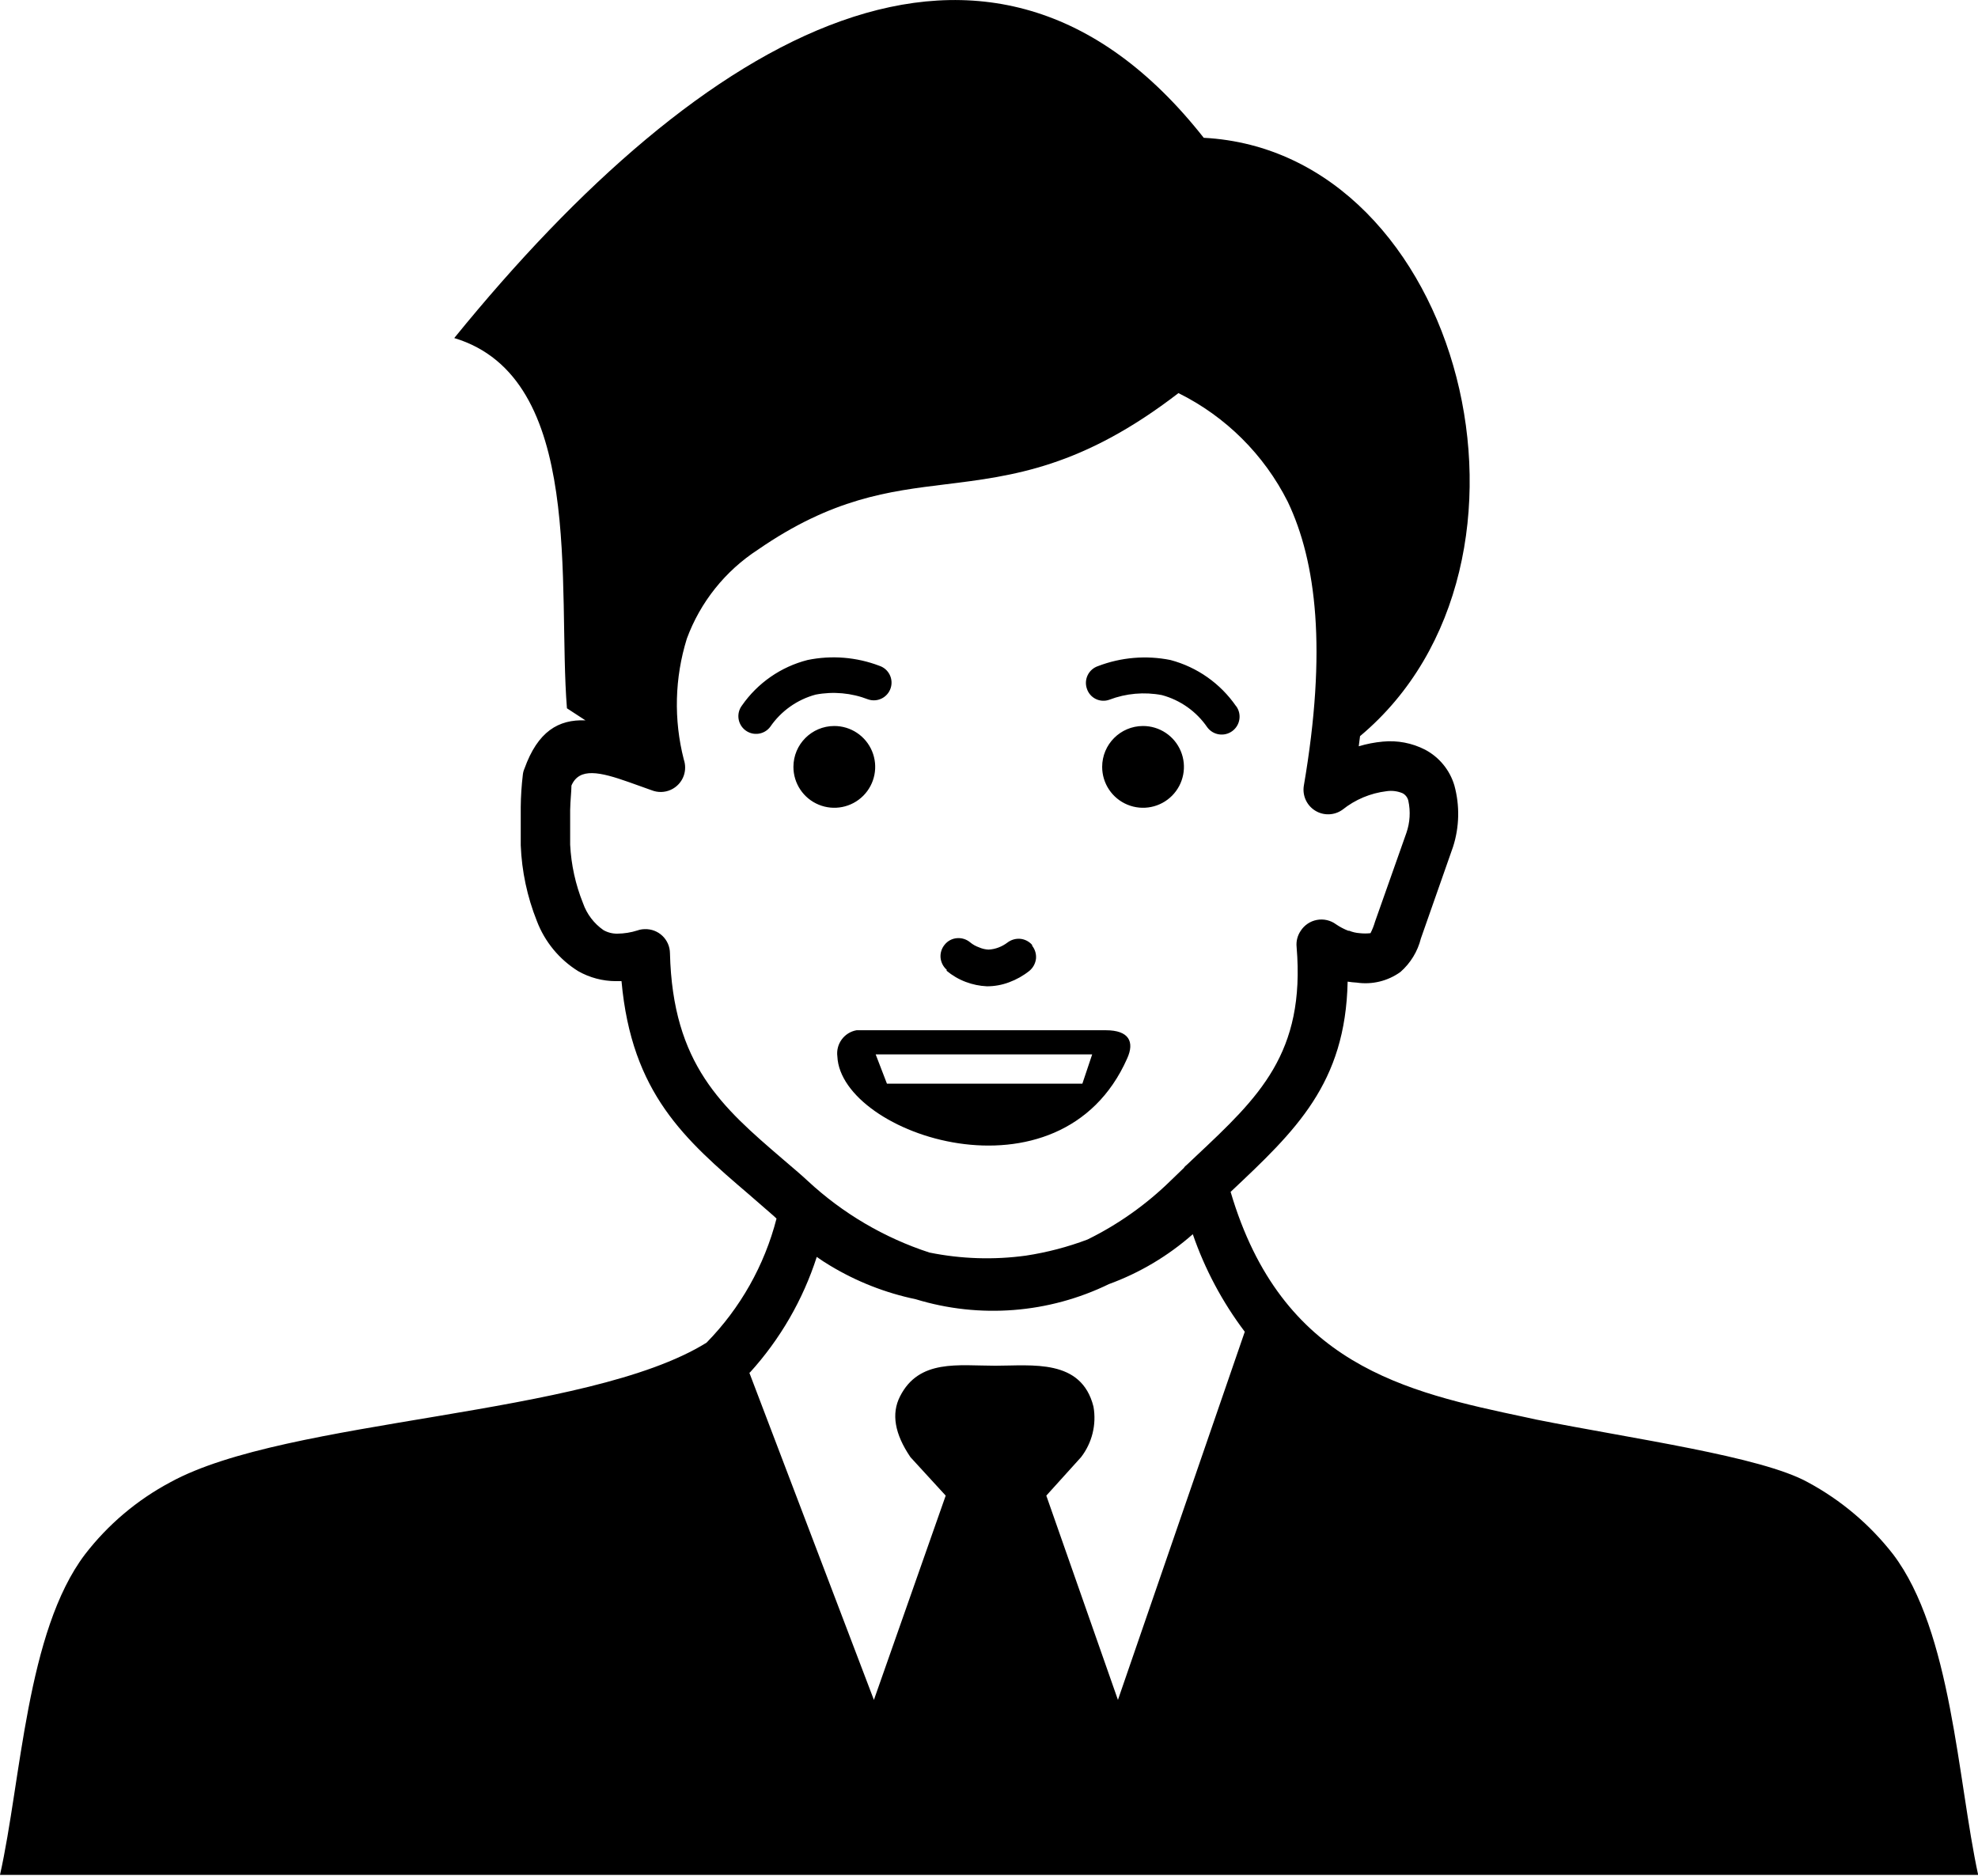
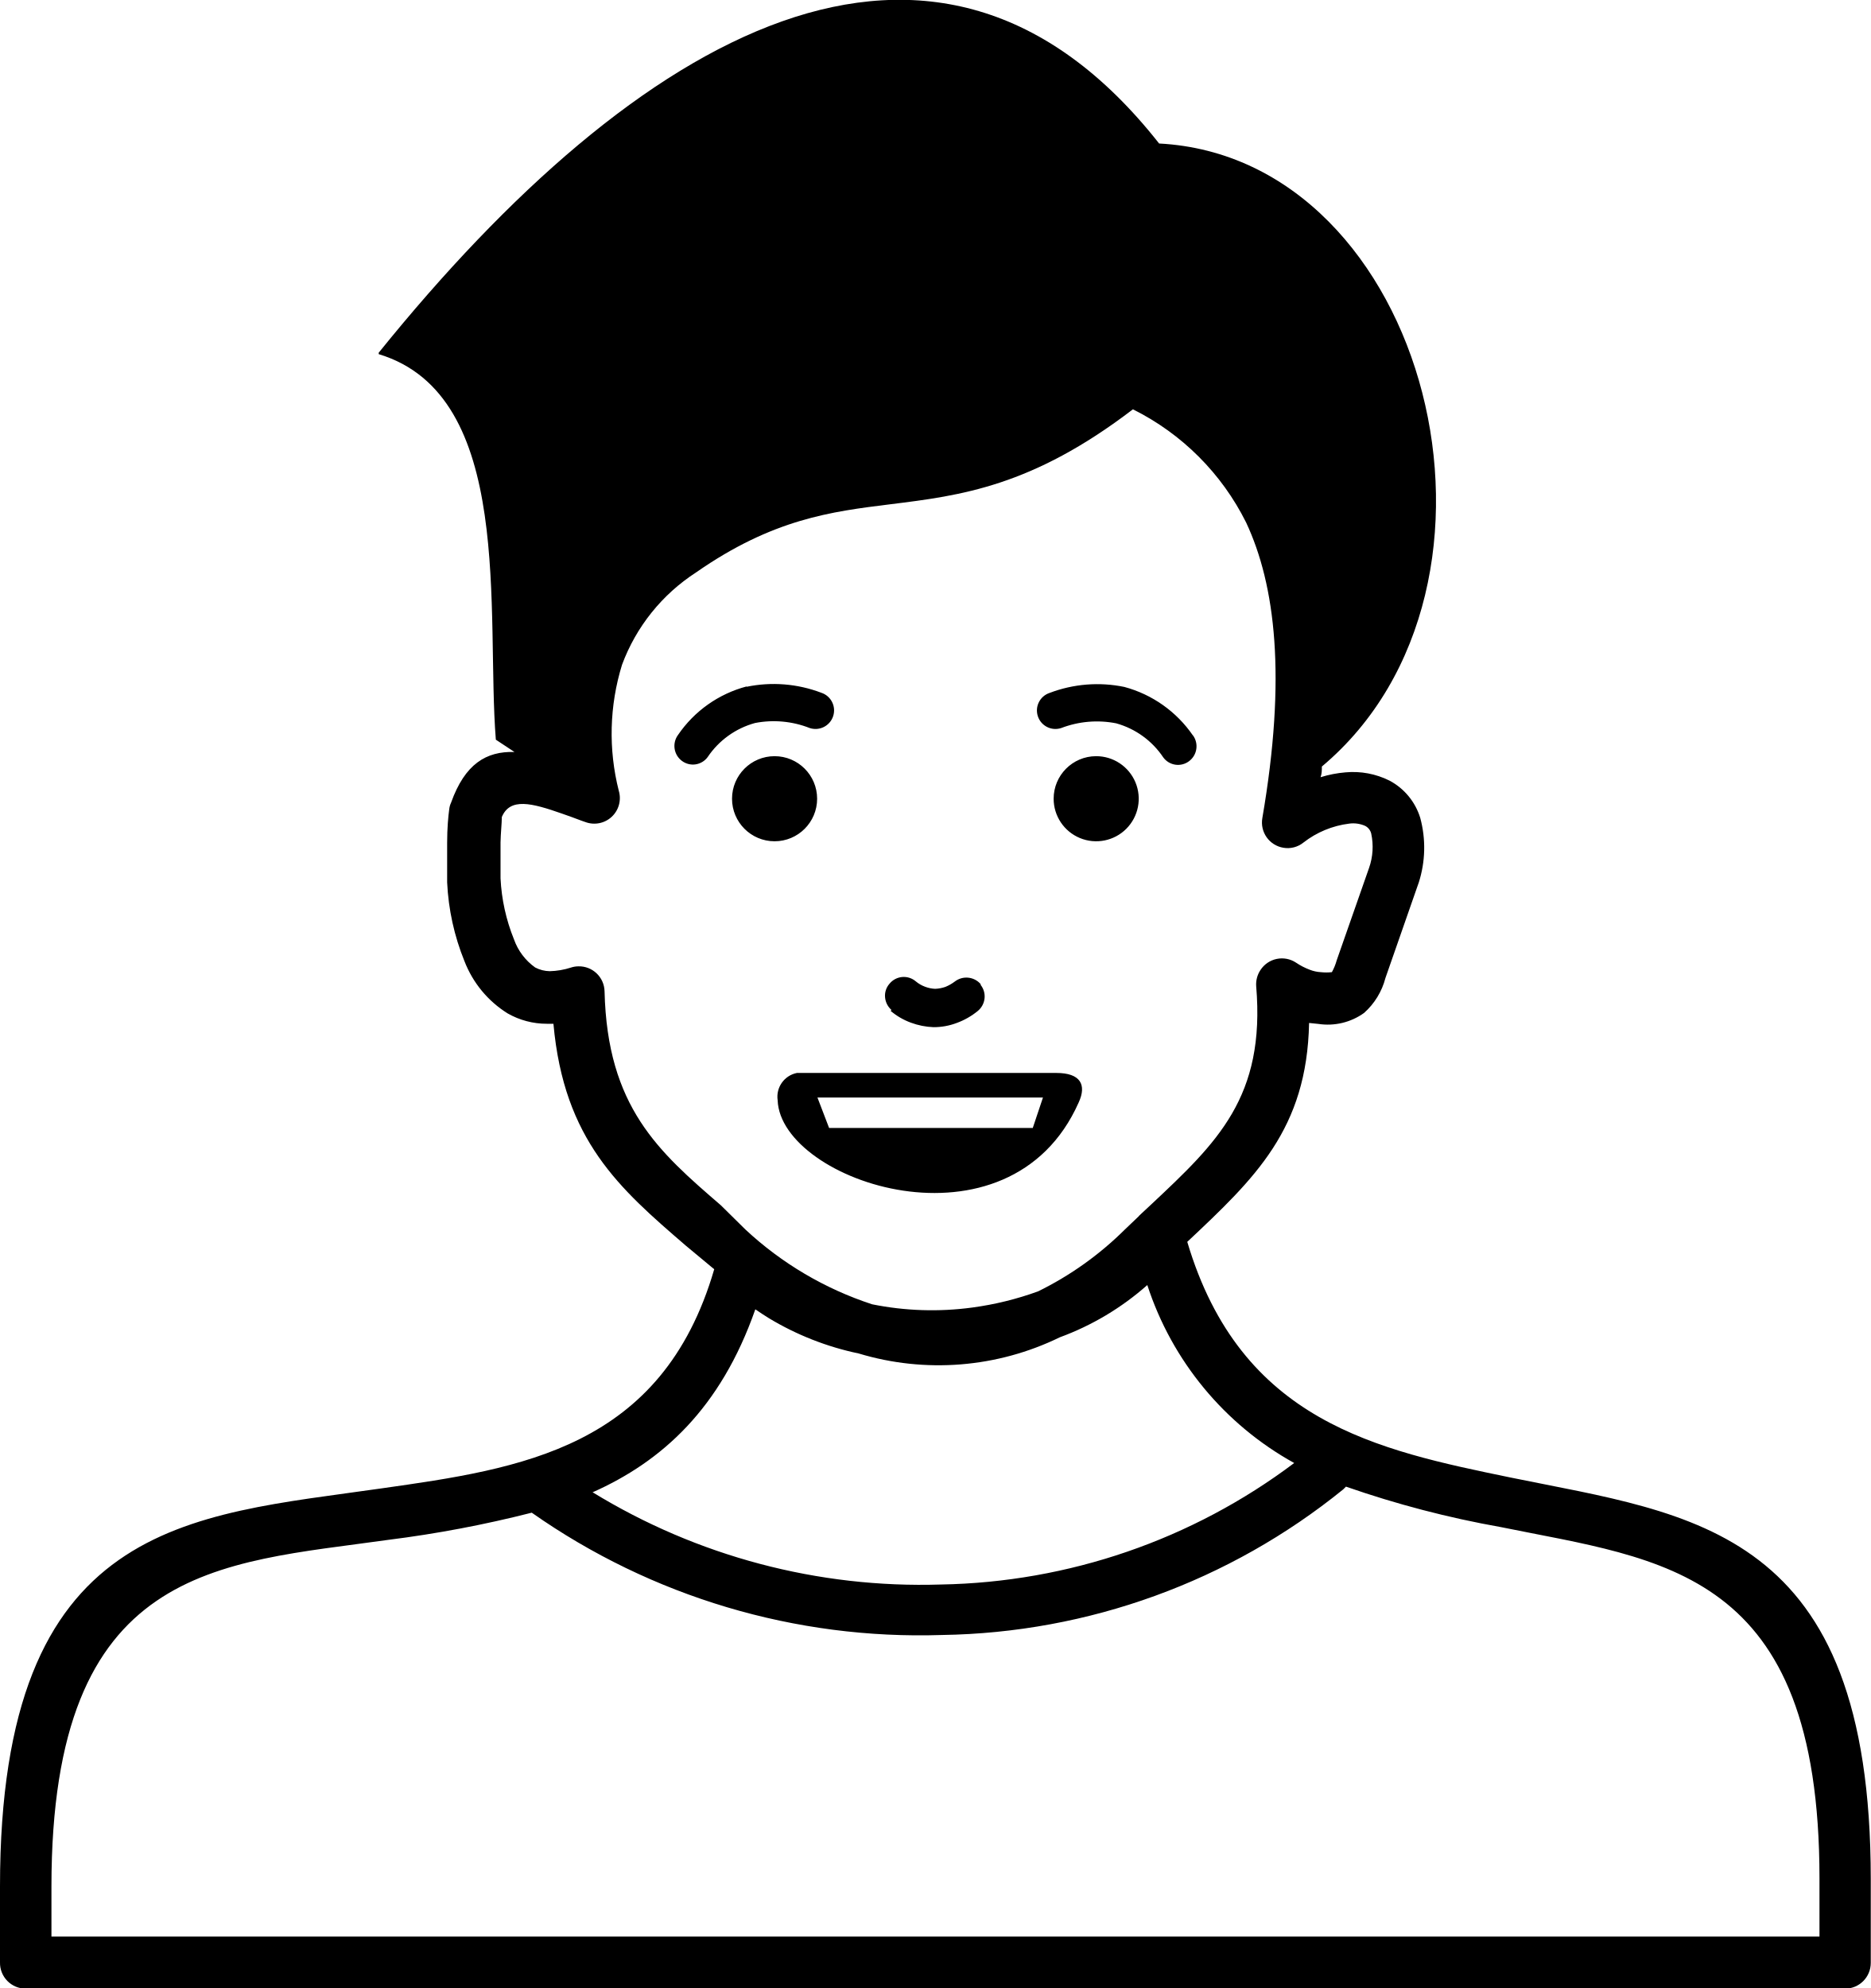
- <svg xmlns="http://www.w3.org/2000/svg" id="Layer_1" data-name="Layer 1" viewBox="0 0 122.88 116.52">
+ <svg xmlns="http://www.w3.org/2000/svg" id="Layer_1" data-name="Layer 1" viewBox="0 0 115.65 122.88">
  <defs>
    <style>.cls-1{fill-rule:evenodd;}</style>
  </defs>
-   <path class="cls-1" d="M28.22,21C43.65,2,61.43-8.4,74.78,8.56,90.87,9.41,97.32,35,84.49,45.73l-.08.63a7.53,7.53,0,0,1,1.49-.29,4.75,4.75,0,0,1,2.63.5,3.71,3.71,0,0,1,1.82,2.22,6.7,6.7,0,0,1-.08,3.81l-2,5.7A4.08,4.08,0,0,1,87,60.38a3.72,3.72,0,0,1-2.72.66,5.32,5.32,0,0,1-.56-.06c-.13,6.33-3.22,9.25-7.27,13.06,3.17,10.75,10.85,12.42,18.32,14l.64.14c6,1.2,14,2.29,16.9,3.9a16.8,16.8,0,0,1,5.3,4.48c3.64,4.81,4,14,5.28,19.91H0c1.32-5.89,1.64-15.11,5.28-19.91a16.44,16.44,0,0,1,5.3-4.48c7.28-4,25.89-4.06,33.31-8.67a17.1,17.1,0,0,0,4.35-7.71l-.17-.16-1.53-1.33c-4-3.42-7.3-6.29-7.93-13.26h-.35a4.76,4.76,0,0,1-2.34-.62,6.31,6.31,0,0,1-2.57-3.12,14.19,14.19,0,0,1-1-4.7c0-.48,0-1.45,0-2.38h0a18.39,18.39,0,0,1,.13-2,1.26,1.26,0,0,1,.1-.38c.83-2.31,2.11-3.07,3.79-3L35.22,44c-.6-7.51,1.16-20.54-7-23ZM46.55,85.27l7.74,20.33,4.46-12.69-2.19-2.39q-1.47-2.16-.65-3.77c1.18-2.34,3.63-1.91,5.92-1.91s5.35-.45,6.1,2.54a4,4,0,0,1-.77,3.14L65,92.91l4.45,12.69,7.88-22.87a21.86,21.86,0,0,1-3.23-6.06,16.34,16.34,0,0,1-5.21,3.1,16.44,16.44,0,0,1-12,.94,17,17,0,0,1-5.34-2.1c-.28-.17-.55-.34-.81-.53a19.62,19.62,0,0,1-4.16,7.19Zm27-12.74a1.66,1.66,0,0,1,.19-.18l.55-.52c3.92-3.68,6.81-6.4,6.26-13a1.5,1.5,0,0,1,.25-1A1.53,1.53,0,0,1,83,57.42a3.72,3.72,0,0,0,.76.4l.06,0a2.09,2.09,0,0,0,.65.15,3,3,0,0,0,.67,0,3.92,3.92,0,0,0,.28-.71l1.95-5.52a3.7,3.7,0,0,0,.12-2,.71.71,0,0,0-.35-.46,1.85,1.85,0,0,0-1-.13,5.42,5.42,0,0,0-2.74,1.15A1.53,1.53,0,0,1,81,48.8c1.44-8.41.78-13.9-1-17.63a15.11,15.11,0,0,0-6.79-6.75c-6,4.62-10.27,5.15-14.5,5.67-3.5.43-7,.86-11.63,4.06a11.21,11.21,0,0,0-4.41,5.52,13.77,13.77,0,0,0-.19,7.51,1.55,1.55,0,0,1,0,1,1.52,1.52,0,0,1-2,.91l-1.4-.5c-1.81-.64-3.09-.93-3.58.21,0,.36-.07.93-.08,1.52,0,.84,0,1.71,0,2.15a11.25,11.25,0,0,0,.8,3.64,3.4,3.4,0,0,0,1.27,1.67,1.69,1.69,0,0,0,.86.22,4.21,4.21,0,0,0,1.25-.2,1.39,1.39,0,0,1,.46-.08,1.51,1.51,0,0,1,1.56,1.49c.17,6.93,3.25,9.57,7,12.79.58.5,1.18,1,1.56,1.36a20.39,20.39,0,0,0,7.56,4.45,17.94,17.94,0,0,0,6,.19A18.87,18.87,0,0,0,67.56,77a20,20,0,0,0,5.18-3.67l.84-.81ZM71,45.1a2.54,2.54,0,1,1-2.53,2.54A2.54,2.54,0,0,1,71,45.1ZM58.82,60.25a1.15,1.15,0,0,1-.39-.76,1.12,1.12,0,0,1,.26-.81,1.08,1.08,0,0,1,.76-.4,1.13,1.13,0,0,1,.82.26,1.77,1.77,0,0,0,.55.31,1.61,1.61,0,0,0,.59.14,2,2,0,0,0,.62-.13,2.21,2.21,0,0,0,.56-.31l0,0a1.15,1.15,0,0,1,.79-.23,1.12,1.12,0,0,1,.74.38l0,.05a1.13,1.13,0,0,1,.24.8,1.16,1.16,0,0,1-.41.76,4.52,4.52,0,0,1-1.26.71,3.88,3.88,0,0,1-1.38.25A4.27,4.27,0,0,1,60,61a4.15,4.15,0,0,1-1.2-.7Zm-7-15.15a2.54,2.54,0,1,1-2.53,2.54,2.54,2.54,0,0,1,2.53-2.54ZM53.21,64H68.7c1.43,0,1.8.71,1.32,1.76-4.14,9.34-17.78,4.74-18-.13A1.46,1.46,0,0,1,53.21,64ZM76.79,43.86A1.1,1.1,0,1,1,75,45.18a5,5,0,0,0-2.82-2,6,6,0,0,0-3.27.29,1.08,1.08,0,0,1-1.39-.69,1.1,1.1,0,0,1,.69-1.4A8.12,8.12,0,0,1,72.71,41a7.19,7.19,0,0,1,4.08,2.87ZM50.17,41a8,8,0,0,1,4.46.36,1.1,1.1,0,1,1-.69,2.09,5.94,5.94,0,0,0-3.27-.3,5,5,0,0,0-2.82,2,1.1,1.1,0,1,1-1.76-1.32A7.1,7.1,0,0,1,50.17,41ZM55.1,67.32l-.7-1.82H67.85l-.61,1.82Z" />
+   <path class="cls-1" d="M23.41,21.8C39.39,2,57.82-8.7,71.65,8.87,88.32,9.75,95,36.23,81.71,47.38c0,.22,0,.44-.08.66a7.22,7.22,0,0,1,1.54-.3,5.05,5.05,0,0,1,2.72.51,3.9,3.9,0,0,1,1.9,2.3,7.06,7.06,0,0,1-.09,4l-.06.17-2,5.73a4.35,4.35,0,0,1-1.32,2.16,3.85,3.85,0,0,1-2.82.68l-.58-.06c-.13,6.57-3.34,9.59-7.53,13.53,3.31,11.14,11.76,12.87,20,14.57,11.28,2.31,22.25,3.09,22.25,24.81v5.19a1.59,1.59,0,0,1-1.59,1.59H1.59A1.59,1.59,0,0,1,0,121.29V116.6C0,93.91,11.69,93.71,23.57,92c8.61-1.22,17.35-2.46,20.58-13.55L44,78.33,42.4,77l0,0c-4.11-3.54-7.54-6.51-8.19-13.72H33.8a4.87,4.87,0,0,1-2.42-.64,6.61,6.61,0,0,1-2.67-3.23,14.75,14.75,0,0,1-1.07-4.87v0c0-.51,0-1.5,0-2.44s.07-1.64.13-2.09a1.25,1.25,0,0,1,.11-.39c.86-2.41,2.18-3.19,3.92-3.14l-1.15-.76c-.62-7.78,1.2-21.28-7.24-23.83ZM36.62,92.23a38.83,38.83,0,0,0,21.54,5.71A37.41,37.41,0,0,0,80,90.43a19.45,19.45,0,0,1-9.08-11,17,17,0,0,1-5.41,3.23,17.1,17.1,0,0,1-12.43,1,17.8,17.8,0,0,1-5.55-2.18c-.28-.17-.56-.36-.84-.55-2.15,6.14-5.78,9.41-10.08,11.32Zm46.58-.34-.17.17a40.34,40.34,0,0,1-24.8,9,41.73,41.73,0,0,1-25.36-7.56A72.38,72.38,0,0,1,24,95.18C13.5,96.66,3.18,96.66,3.18,116.6v3.1H112.47v-3.6c0-19.14-9.71-19.67-19.7-21.71a62,62,0,0,1-9.57-2.5ZM70.4,75.16l.19-.18.58-.54c4.07-3.82,7.06-6.63,6.48-13.49a1.6,1.6,0,0,1,.27-1,1.58,1.58,0,0,1,2.19-.45,4.06,4.06,0,0,0,.85.44,2.2,2.2,0,0,0,.68.15,3.15,3.15,0,0,0,.69,0,3.41,3.41,0,0,0,.3-.74l2-5.71a3.91,3.91,0,0,0,.13-2.12.73.73,0,0,0-.37-.47,1.83,1.83,0,0,0-1-.14,5.75,5.75,0,0,0-2.82,1.17,1.55,1.55,0,0,1-1.24.32,1.58,1.58,0,0,1-1.3-1.83c1.5-8.72.81-14.4-1-18.27a15.57,15.57,0,0,0-7-7c-6.25,4.78-10.64,5.33-15,5.87-3.63.45-7.25.9-12,4.21a11.59,11.59,0,0,0-4.58,5.71,14.39,14.39,0,0,0-.2,7.79,1.58,1.58,0,0,1-2.07,1.93l-.23-.08c-.43-.16-.85-.32-1.21-.44-1.88-.66-3.21-1-3.72.21,0,.39-.07,1-.08,1.57,0,.86,0,1.75,0,2.22v0a11.53,11.53,0,0,0,.83,3.77,3.61,3.61,0,0,0,1.31,1.74,2,2,0,0,0,.9.23,4.6,4.6,0,0,0,1.3-.22,1.5,1.5,0,0,1,.47-.08,1.58,1.58,0,0,1,1.62,1.54c.17,7.16,3.34,9.91,7.19,13.23l0,0L46.08,76a21.11,21.11,0,0,0,7.83,4.62,18.66,18.66,0,0,0,6.19.2,19.53,19.53,0,0,0,4.07-1A20.33,20.33,0,0,0,69.53,76l.87-.83ZM67.75,46.74a2.63,2.63,0,1,1-2.62,2.63,2.63,2.63,0,0,1,2.62-2.63ZM55.11,62.43a1.17,1.17,0,0,1-.4-.78,1.11,1.11,0,0,1,.27-.84,1.14,1.14,0,0,1,1.63-.15,1.93,1.93,0,0,0,.57.33,2,2,0,0,0,.62.13,2.14,2.14,0,0,0,.64-.12,2.61,2.61,0,0,0,.58-.33l0,0a1.17,1.17,0,0,1,1.6.16l0,.05a1.15,1.15,0,0,1,.24.83,1.17,1.17,0,0,1-.42.78,4.48,4.48,0,0,1-1.3.74,4,4,0,0,1-1.44.26,4.47,4.47,0,0,1-1.4-.28,4.14,4.14,0,0,1-1.25-.73ZM47.88,46.74a2.63,2.63,0,1,1-2.63,2.63,2.63,2.63,0,0,1,2.63-2.63ZM49.3,66.32h16c1.49,0,1.88.73,1.38,1.82-4.29,9.68-18.43,4.91-18.61-.13a1.5,1.5,0,0,1,1.19-1.69ZM73.74,45.45a1.15,1.15,0,0,1-.24,1.6,1.13,1.13,0,0,1-1.59-.23A5.17,5.17,0,0,0,69,44.71,6.16,6.16,0,0,0,65.6,45a1.14,1.14,0,1,1-.72-2.17,8.28,8.28,0,0,1,4.62-.37,7.5,7.5,0,0,1,4.24,3Zm-27.59-3a8.28,8.28,0,0,1,4.62.37A1.14,1.14,0,1,1,50.05,45a6.06,6.06,0,0,0-3.38-.31,5.17,5.17,0,0,0-2.93,2.11,1.13,1.13,0,0,1-1.59.23,1.15,1.15,0,0,1-.24-1.6,7.43,7.43,0,0,1,4.24-3Zm5.1,27.27-.72-1.88H64.47l-.63,1.88Z" />
</svg>
